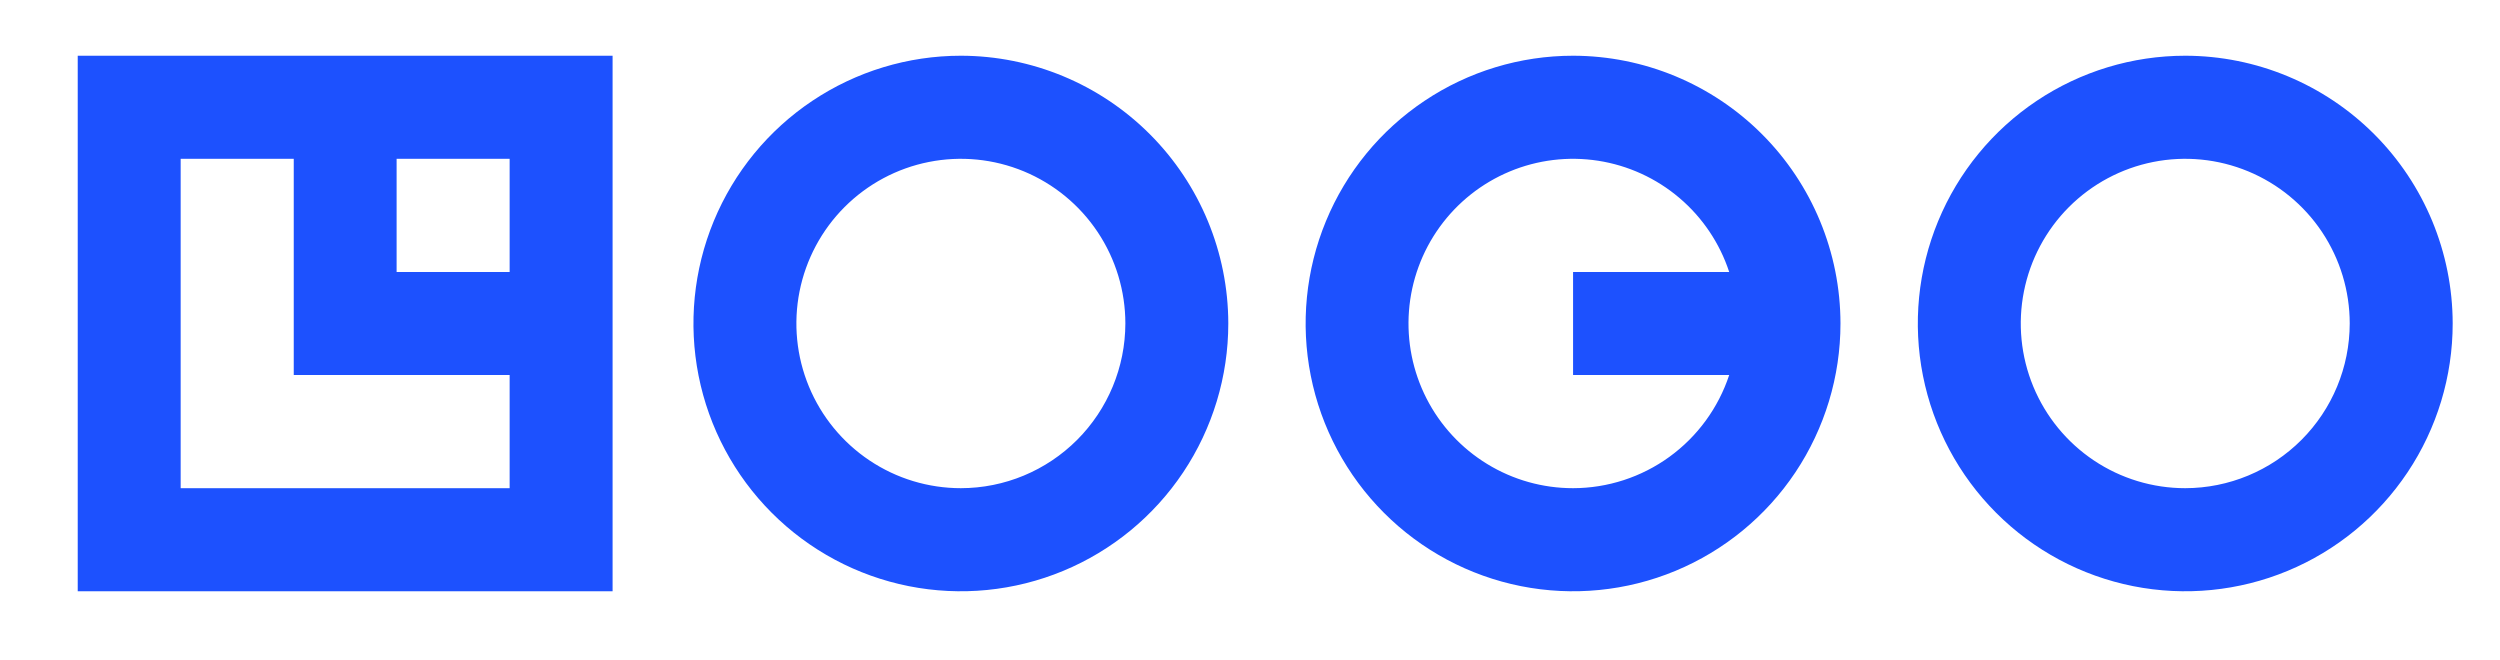
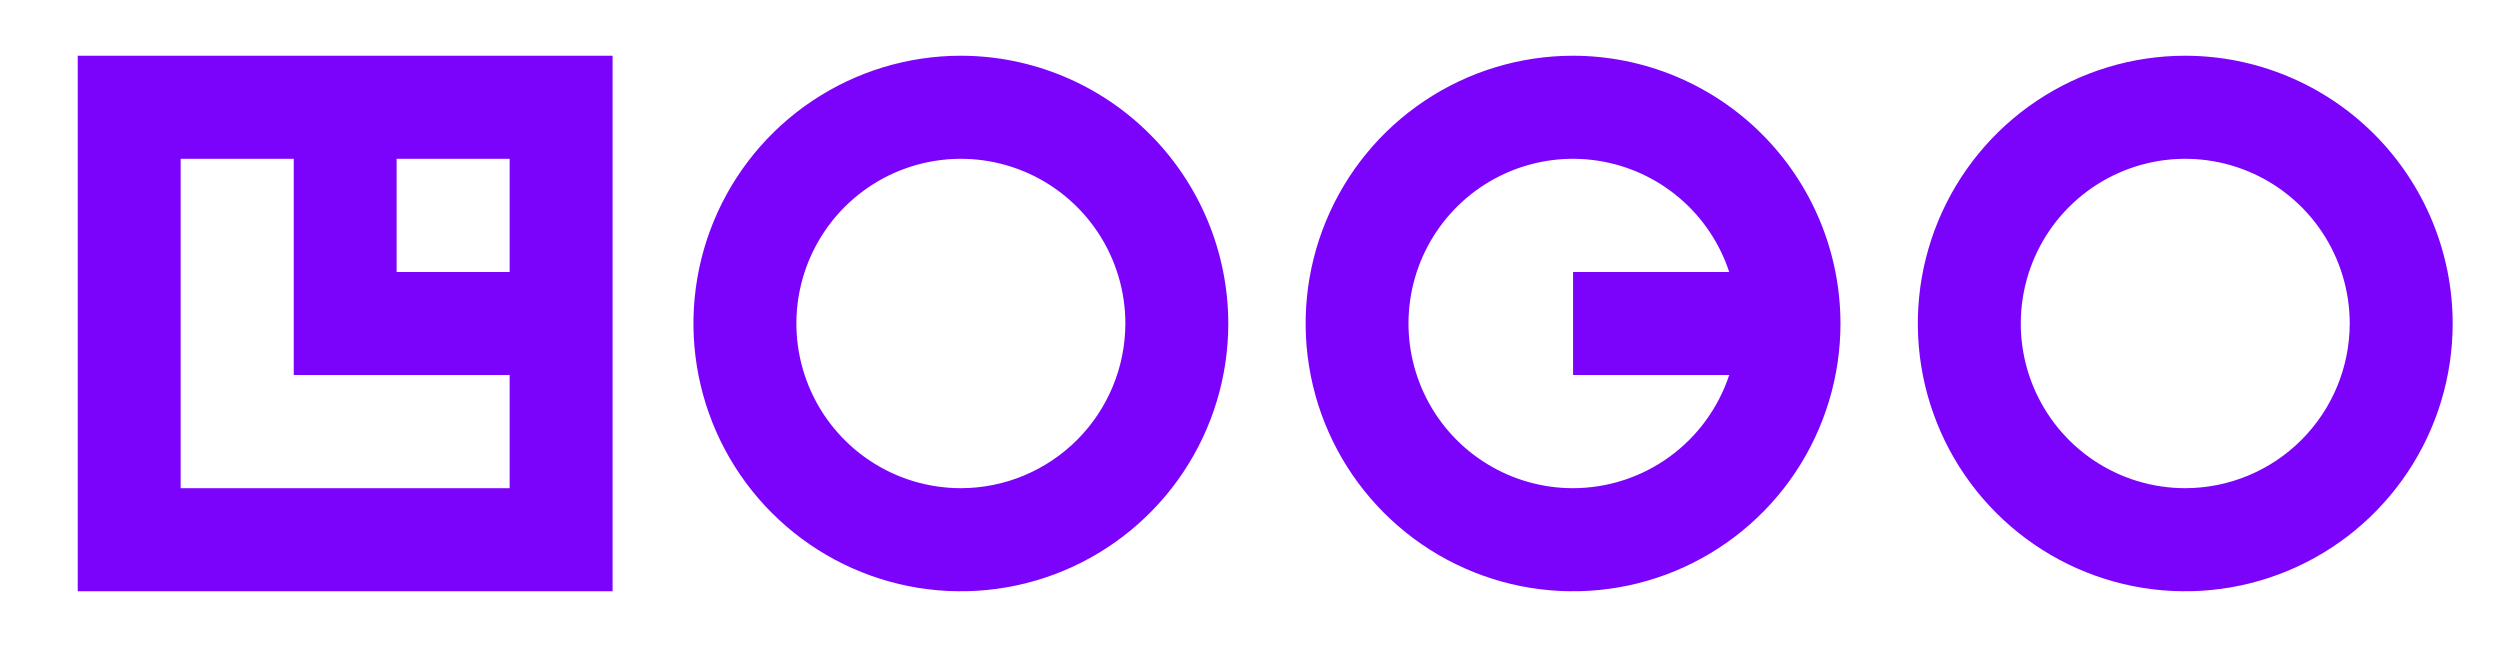
<svg xmlns="http://www.w3.org/2000/svg" width="110" height="29" viewBox="0 0 110 29" fill="none">
-   <path d="M3.42 26.016H26.954V2.452H3.42V26.016ZM22.424 11.967H17.451V6.988H22.424V11.967ZM7.949 6.988H12.925V16.501H22.424V21.48H7.949V6.988ZM42.279 2.452C39.951 2.452 37.676 3.143 35.741 4.438C33.806 5.732 32.298 7.572 31.407 9.725C30.517 11.878 30.284 14.247 30.738 16.533C31.192 18.818 32.312 20.917 33.958 22.565C35.604 24.213 37.7 25.335 39.983 25.79C42.266 26.244 44.631 26.011 46.781 25.119C48.931 24.227 50.769 22.717 52.062 20.78C53.355 18.842 54.045 16.564 54.045 14.234C54.041 11.11 52.801 8.116 50.595 5.907C48.389 3.698 45.398 2.456 42.279 2.452ZM42.279 21.48C40.847 21.48 39.448 21.056 38.258 20.259C37.068 19.463 36.14 18.331 35.592 17.007C35.044 15.683 34.901 14.226 35.18 12.82C35.46 11.415 36.149 10.123 37.161 9.11C38.173 8.097 39.463 7.406 40.867 7.127C42.27 6.847 43.725 6.991 45.048 7.539C46.37 8.088 47.501 9.016 48.296 10.208C49.091 11.4 49.516 12.801 49.516 14.234C49.513 16.155 48.749 17.997 47.393 19.355C46.036 20.713 44.197 21.478 42.279 21.48ZM96.152 2.452C93.824 2.452 91.55 3.143 89.615 4.437C87.679 5.732 86.171 7.572 85.28 9.725C84.39 11.877 84.156 14.247 84.61 16.532C85.064 18.818 86.185 20.917 87.831 22.565C89.476 24.213 91.573 25.335 93.856 25.79C96.137 26.244 98.504 26.011 100.654 25.119C102.804 24.227 104.641 22.717 105.934 20.78C107.228 18.842 107.918 16.564 107.918 14.234C107.914 11.111 106.674 8.116 104.468 5.907C102.262 3.699 99.272 2.456 96.152 2.452ZM96.152 21.48C94.721 21.481 93.322 21.056 92.131 20.26C90.941 19.464 90.013 18.332 89.465 17.008C88.917 15.684 88.774 14.227 89.053 12.821C89.332 11.415 90.021 10.124 91.033 9.11C92.046 8.097 93.335 7.407 94.739 7.127C96.143 6.847 97.598 6.991 98.92 7.539C100.243 8.088 101.373 9.016 102.169 10.208C102.963 11.4 103.388 12.801 103.388 14.234C103.385 16.155 102.622 17.996 101.265 19.355C99.909 20.713 98.07 21.477 96.152 21.48ZM69.215 2.452C66.888 2.452 64.612 3.143 62.678 4.438C60.742 5.732 59.234 7.572 58.344 9.725C57.453 11.878 57.22 14.247 57.674 16.533C58.128 18.818 59.249 20.917 60.895 22.565C62.54 24.213 64.637 25.335 66.919 25.79C69.202 26.244 71.568 26.011 73.718 25.119C75.868 24.227 77.706 22.717 78.999 20.78C80.291 18.842 80.981 16.564 80.981 14.234C80.978 11.11 79.737 8.116 77.531 5.907C75.325 3.698 72.334 2.456 69.215 2.452ZM69.215 21.48C67.881 21.481 66.573 21.113 65.436 20.416C64.298 19.72 63.374 18.722 62.767 17.533C62.16 16.344 61.893 15.01 61.995 13.679C62.097 12.347 62.565 11.07 63.346 9.988C64.128 8.906 65.193 8.061 66.423 7.547C67.654 7.032 69.003 6.869 70.321 7.073C71.638 7.278 72.874 7.843 73.891 8.707C74.909 9.57 75.668 10.699 76.085 11.967H69.215V16.501H76.085C75.607 17.948 74.686 19.208 73.453 20.102C72.22 20.996 70.737 21.478 69.215 21.48Z" fill="#1D51FE" />
+   <path d="M3.42 26.016H26.954V2.452H3.42V26.016ZM22.424 11.967H17.451V6.988H22.424V11.967ZM7.949 6.988H12.925V16.501H22.424V21.48H7.949V6.988ZM42.279 2.452C39.951 2.452 37.676 3.143 35.741 4.438C33.806 5.732 32.298 7.572 31.407 9.725C30.517 11.878 30.284 14.247 30.738 16.533C31.192 18.818 32.312 20.917 33.958 22.565C35.604 24.213 37.7 25.335 39.983 25.79C42.266 26.244 44.631 26.011 46.781 25.119C48.931 24.227 50.769 22.717 52.062 20.78C53.355 18.842 54.045 16.564 54.045 14.234C54.041 11.11 52.801 8.116 50.595 5.907C48.389 3.698 45.398 2.456 42.279 2.452ZM42.279 21.48C40.847 21.48 39.448 21.056 38.258 20.259C37.068 19.463 36.14 18.331 35.592 17.007C35.044 15.683 34.901 14.226 35.18 12.82C35.46 11.415 36.149 10.123 37.161 9.11C38.173 8.097 39.463 7.406 40.867 7.127C42.27 6.847 43.725 6.991 45.048 7.539C46.37 8.088 47.501 9.016 48.296 10.208C49.091 11.4 49.516 12.801 49.516 14.234C49.513 16.155 48.749 17.997 47.393 19.355C46.036 20.713 44.197 21.478 42.279 21.48ZM96.152 2.452C93.824 2.452 91.55 3.143 89.615 4.437C87.679 5.732 86.171 7.572 85.28 9.725C84.39 11.877 84.156 14.247 84.61 16.532C85.064 18.818 86.185 20.917 87.831 22.565C89.476 24.213 91.573 25.335 93.856 25.79C96.137 26.244 98.504 26.011 100.654 25.119C102.804 24.227 104.641 22.717 105.934 20.78C107.228 18.842 107.918 16.564 107.918 14.234C107.914 11.111 106.674 8.116 104.468 5.907C102.262 3.699 99.272 2.456 96.152 2.452ZM96.152 21.48C94.721 21.481 93.322 21.056 92.131 20.26C90.941 19.464 90.013 18.332 89.465 17.008C88.917 15.684 88.774 14.227 89.053 12.821C89.332 11.415 90.021 10.124 91.033 9.11C92.046 8.097 93.335 7.407 94.739 7.127C96.143 6.847 97.598 6.991 98.92 7.539C100.243 8.088 101.373 9.016 102.169 10.208C102.963 11.4 103.388 12.801 103.388 14.234C103.385 16.155 102.622 17.996 101.265 19.355C99.909 20.713 98.07 21.477 96.152 21.48ZM69.215 2.452C66.888 2.452 64.612 3.143 62.678 4.438C60.742 5.732 59.234 7.572 58.344 9.725C57.453 11.878 57.22 14.247 57.674 16.533C58.128 18.818 59.249 20.917 60.895 22.565C62.54 24.213 64.637 25.335 66.919 25.79C69.202 26.244 71.568 26.011 73.718 25.119C75.868 24.227 77.706 22.717 78.999 20.78C80.291 18.842 80.981 16.564 80.981 14.234C80.978 11.11 79.737 8.116 77.531 5.907C75.325 3.698 72.334 2.456 69.215 2.452ZM69.215 21.48C67.881 21.481 66.573 21.113 65.436 20.416C64.298 19.72 63.374 18.722 62.767 17.533C62.16 16.344 61.893 15.01 61.995 13.679C62.097 12.347 62.565 11.07 63.346 9.988C64.128 8.906 65.193 8.061 66.423 7.547C67.654 7.032 69.003 6.869 70.321 7.073C71.638 7.278 72.874 7.843 73.891 8.707C74.909 9.57 75.668 10.699 76.085 11.967H69.215V16.501H76.085C75.607 17.948 74.686 19.208 73.453 20.102C72.22 20.996 70.737 21.478 69.215 21.48Z" fill="#7b03fc" />
</svg>
